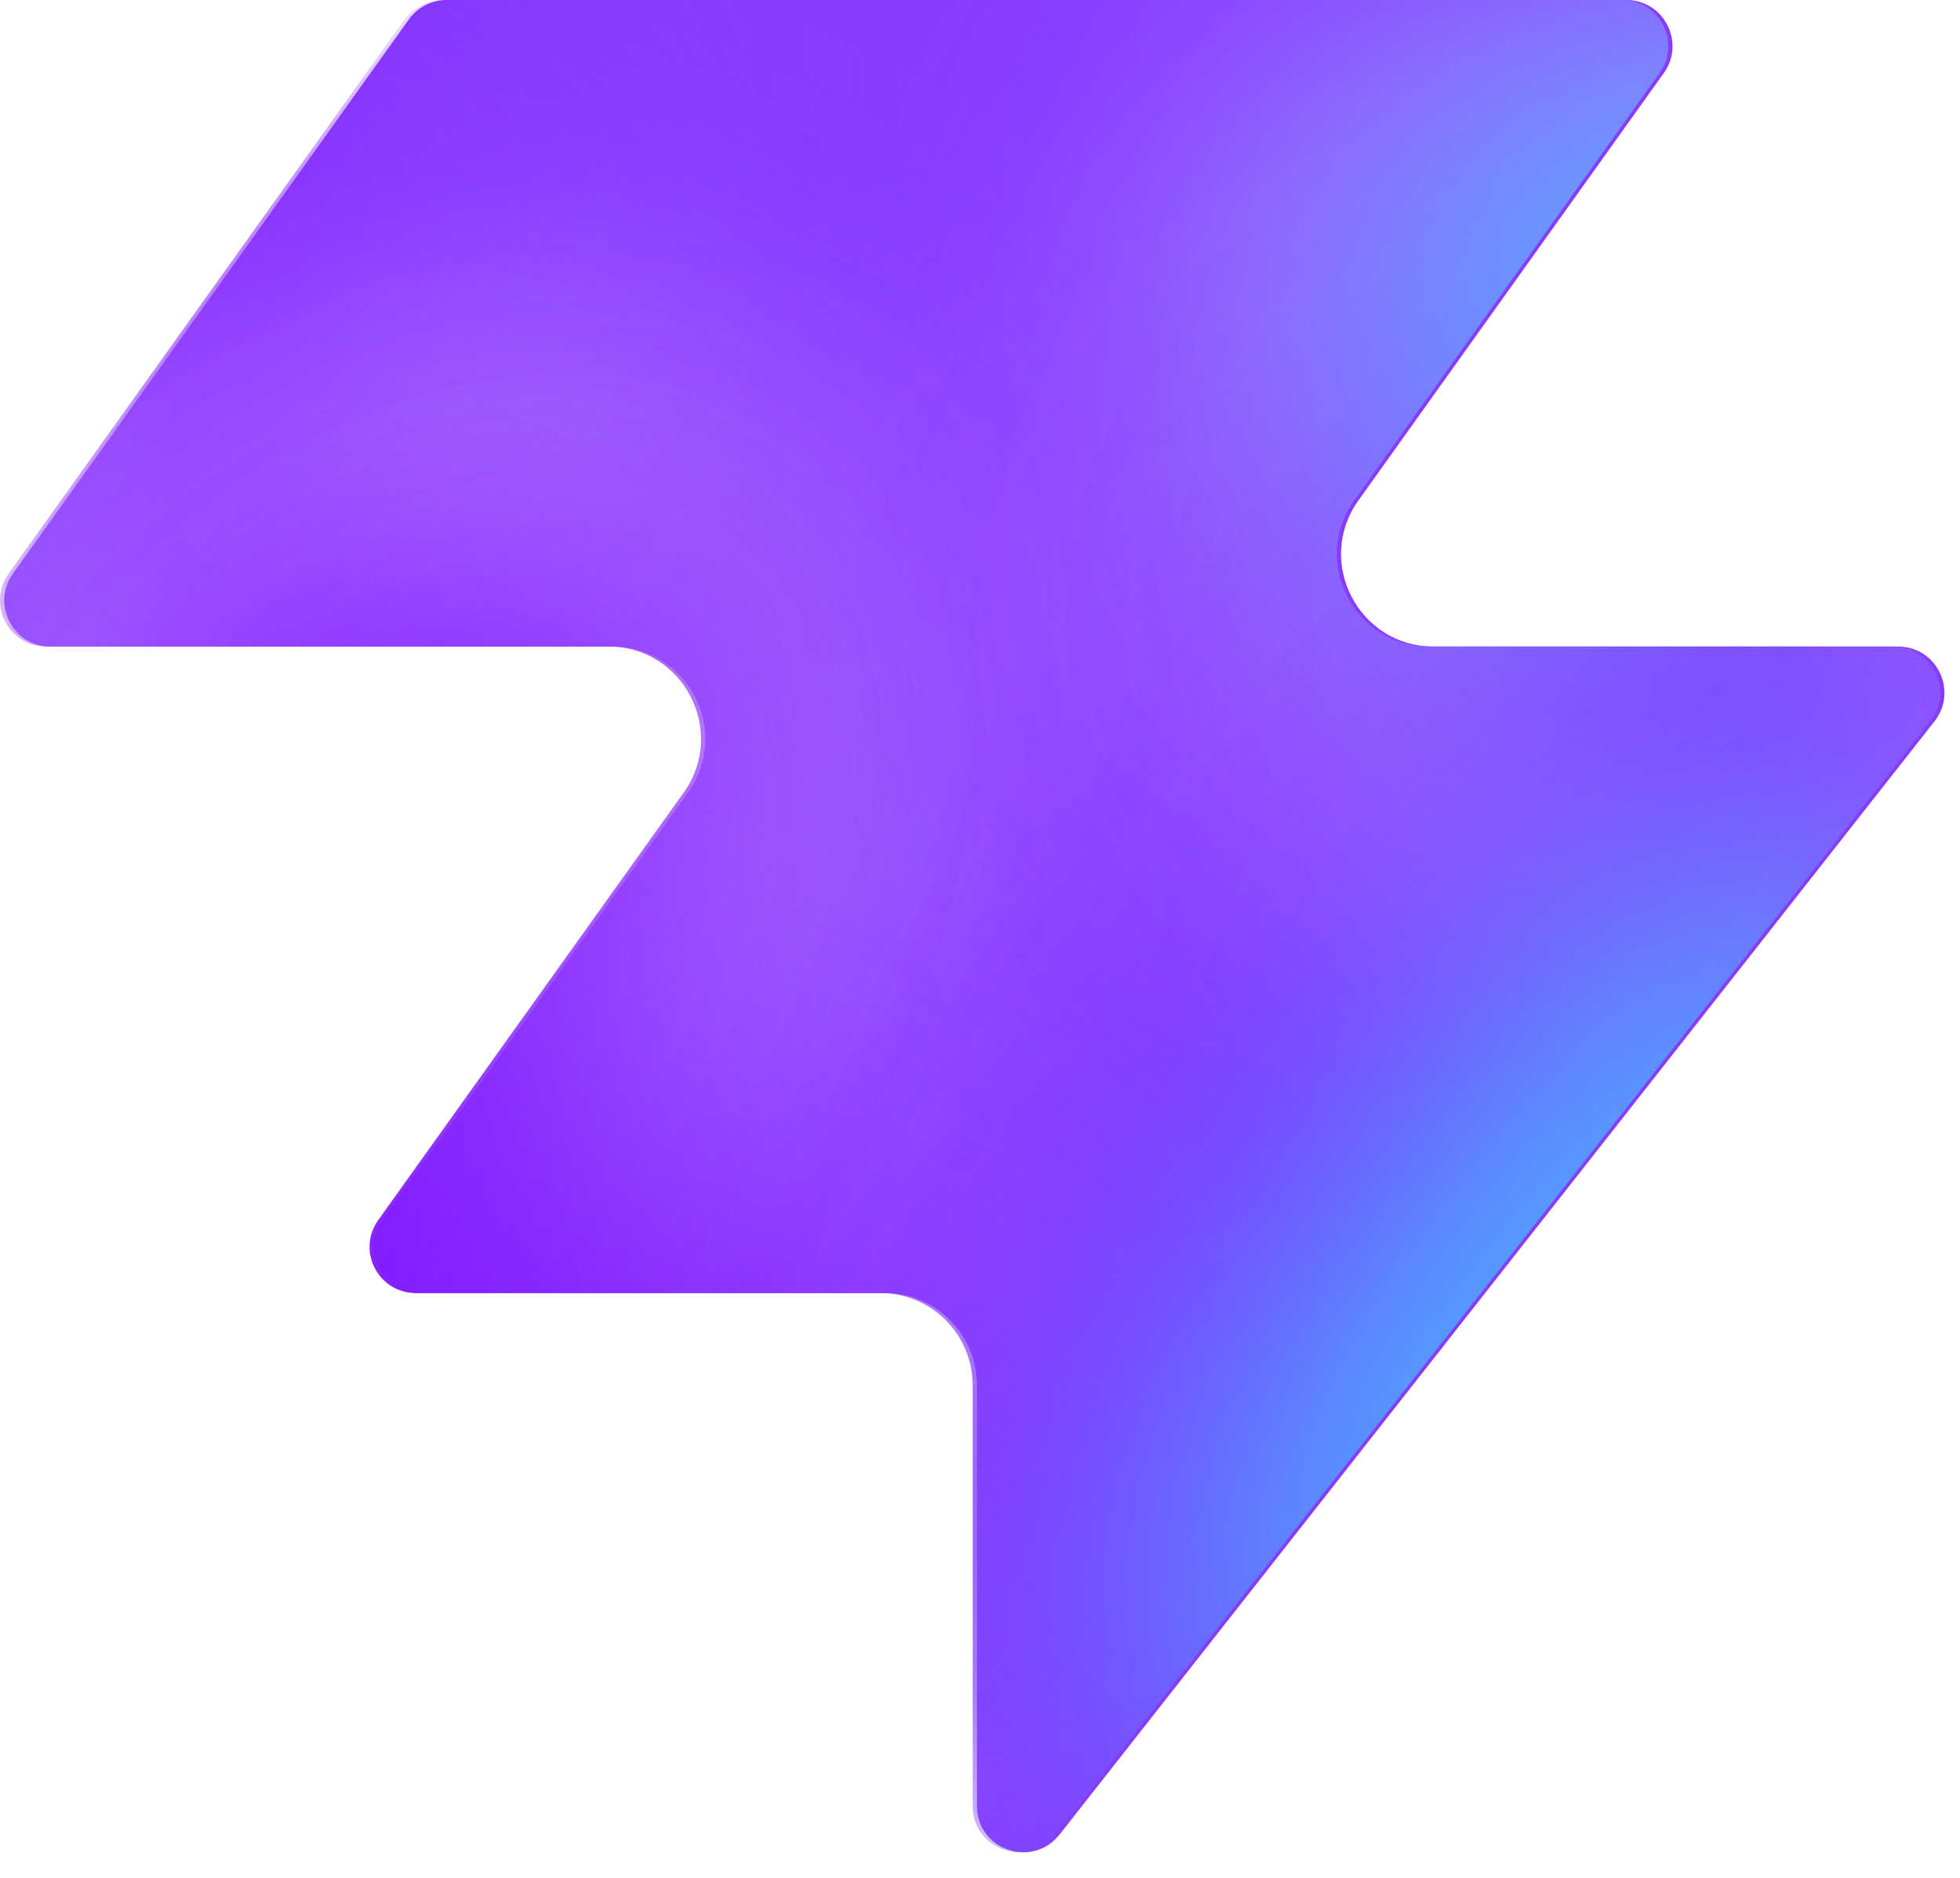
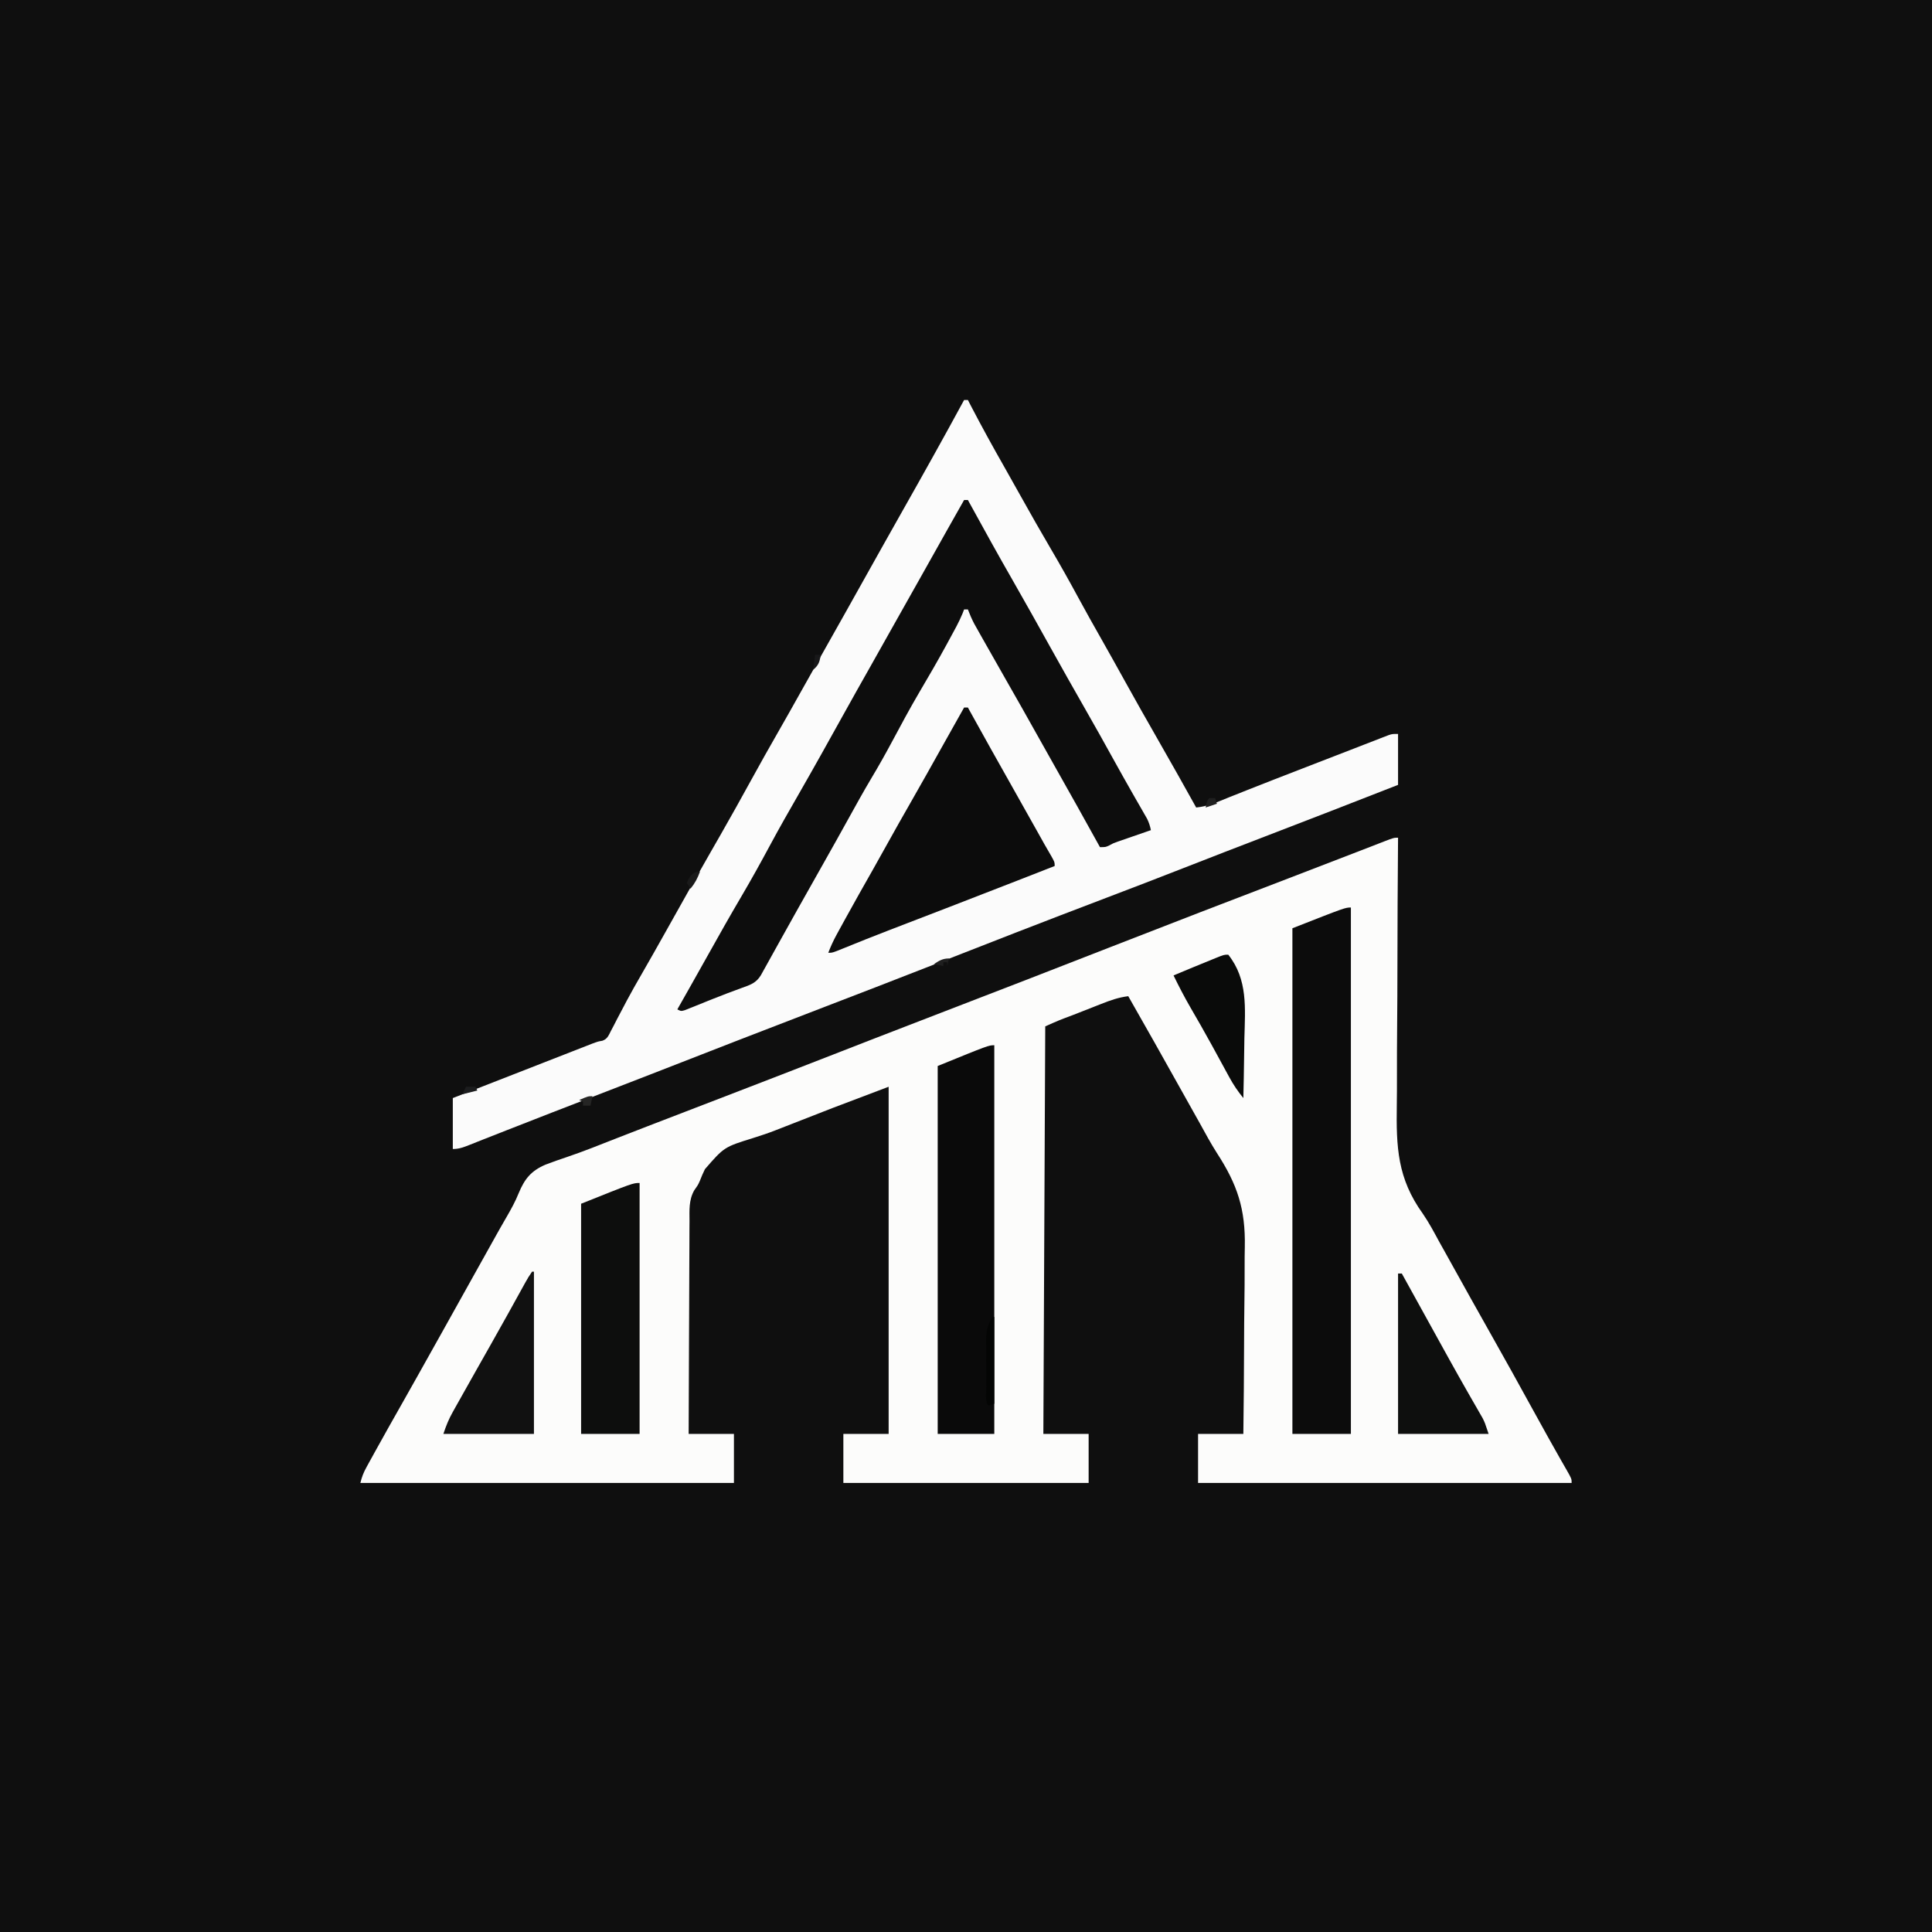
- <svg xmlns="http://www.w3.org/2000/svg" width="48" height="46" fill="none" viewBox="0 0 48 46">
-   <path fill="#863bff" d="M25.946 44.938c-.664.845-2.021.375-2.021-.698V33.937a2.26 2.26 0 0 0-2.262-2.262H10.287c-.92 0-1.456-1.04-.92-1.788l7.48-10.471c1.07-1.497 0-3.578-1.842-3.578H1.237c-.92 0-1.456-1.04-.92-1.788L10.013.474c.214-.297.556-.474.92-.474h28.894c.92 0 1.456 1.04.92 1.788l-7.48 10.471c-1.07 1.498 0 3.579 1.842 3.579h11.377c.943 0 1.473 1.088.89 1.83L25.947 44.94z" style="fill:#863bff;fill:color(display-p3 .525 .23 1);fill-opacity:1" />
-   <mask id="a" width="48" height="46" x="0" y="0" maskUnits="userSpaceOnUse" style="mask-type:alpha">
-     <path fill="#000" d="M25.842 44.938c-.664.844-2.021.375-2.021-.698V33.937a2.26 2.26 0 0 0-2.262-2.262H10.183c-.92 0-1.456-1.04-.92-1.788l7.48-10.471c1.07-1.498 0-3.579-1.842-3.579H1.133c-.92 0-1.456-1.04-.92-1.787L9.91.473c.214-.297.556-.474.92-.474h28.894c.92 0 1.456 1.04.92 1.788l-7.48 10.471c-1.07 1.498 0 3.578 1.842 3.578h11.377c.943 0 1.473 1.088.89 1.832L25.843 44.94z" style="fill:#000;fill-opacity:1" />
-   </mask>
-   <g mask="url(#a)">
-     <g filter="url(#b)">
-       <ellipse cx="5.508" cy="14.704" fill="#ede6ff" rx="5.508" ry="14.704" style="fill:#ede6ff;fill:color(display-p3 .927 .903 1);fill-opacity:1" transform="matrix(.00324 1 1 -.00324 -4.47 31.516)" />
-     </g>
-     <g filter="url(#c)">
-       <ellipse cx="10.399" cy="29.851" fill="#ede6ff" rx="10.399" ry="29.851" style="fill:#ede6ff;fill:color(display-p3 .927 .903 1);fill-opacity:1" transform="matrix(.00324 1 1 -.00324 -39.328 7.883)" />
-     </g>
-     <g filter="url(#d)">
-       <ellipse cx="5.508" cy="30.487" fill="#7e14ff" rx="5.508" ry="30.487" style="fill:#7e14ff;fill:color(display-p3 .492 .077 1);fill-opacity:1" transform="rotate(89.814 -25.913 -14.639)scale(1 -1)" />
-     </g>
-     <g filter="url(#e)">
-       <ellipse cx="5.508" cy="30.599" fill="#7e14ff" rx="5.508" ry="30.599" style="fill:#7e14ff;fill:color(display-p3 .492 .077 1);fill-opacity:1" transform="rotate(89.814 -32.644 -3.334)scale(1 -1)" />
-     </g>
-     <g filter="url(#f)">
-       <ellipse cx="5.508" cy="30.599" fill="#7e14ff" rx="5.508" ry="30.599" style="fill:#7e14ff;fill:color(display-p3 .492 .077 1);fill-opacity:1" transform="matrix(.00324 1 1 -.00324 -34.34 30.47)" />
-     </g>
-     <g filter="url(#g)">
-       <ellipse cx="14.072" cy="22.078" fill="#ede6ff" rx="14.072" ry="22.078" style="fill:#ede6ff;fill:color(display-p3 .927 .903 1);fill-opacity:1" transform="rotate(93.35 24.506 48.493)scale(-1 1)" />
-     </g>
-     <g filter="url(#h)">
-       <ellipse cx="3.47" cy="21.501" fill="#7e14ff" rx="3.47" ry="21.501" style="fill:#7e14ff;fill:color(display-p3 .492 .077 1);fill-opacity:1" transform="rotate(89.009 28.708 47.59)scale(-1 1)" />
-     </g>
-     <g filter="url(#i)">
-       <ellipse cx="3.47" cy="21.501" fill="#7e14ff" rx="3.47" ry="21.501" style="fill:#7e14ff;fill:color(display-p3 .492 .077 1);fill-opacity:1" transform="rotate(89.009 28.708 47.59)scale(-1 1)" />
-     </g>
-     <g filter="url(#j)">
-       <ellipse cx=".387" cy="8.972" fill="#7e14ff" rx="4.407" ry="29.108" style="fill:#7e14ff;fill:color(display-p3 .492 .077 1);fill-opacity:1" transform="rotate(39.51 .387 8.972)" />
-     </g>
-     <g filter="url(#k)">
-       <ellipse cx="47.523" cy="-6.092" fill="#7e14ff" rx="4.407" ry="29.108" style="fill:#7e14ff;fill:color(display-p3 .492 .077 1);fill-opacity:1" transform="rotate(37.892 47.523 -6.092)" />
-     </g>
-     <g filter="url(#l)">
-       <ellipse cx="41.412" cy="6.333" fill="#47bfff" rx="5.971" ry="9.665" style="fill:#47bfff;fill:color(display-p3 .28 .748 1);fill-opacity:1" transform="rotate(37.892 41.412 6.333)" />
-     </g>
-     <g filter="url(#m)">
-       <ellipse cx="-1.879" cy="38.332" fill="#7e14ff" rx="4.407" ry="29.108" style="fill:#7e14ff;fill:color(display-p3 .492 .077 1);fill-opacity:1" transform="rotate(37.892 -1.88 38.332)" />
-     </g>
-     <g filter="url(#n)">
-       <ellipse cx="-1.879" cy="38.332" fill="#7e14ff" rx="4.407" ry="29.108" style="fill:#7e14ff;fill:color(display-p3 .492 .077 1);fill-opacity:1" transform="rotate(37.892 -1.88 38.332)" />
-     </g>
-     <g filter="url(#o)">
-       <ellipse cx="35.651" cy="29.907" fill="#7e14ff" rx="4.407" ry="29.108" style="fill:#7e14ff;fill:color(display-p3 .492 .077 1);fill-opacity:1" transform="rotate(37.892 35.651 29.907)" />
-     </g>
-     <g filter="url(#p)">
-       <ellipse cx="38.418" cy="32.4" fill="#47bfff" rx="5.971" ry="15.297" style="fill:#47bfff;fill:color(display-p3 .28 .748 1);fill-opacity:1" transform="rotate(37.892 38.418 32.4)" />
-     </g>
-   </g>
-   <defs>
-     <filter id="b" width="60.045" height="41.654" x="-19.77" y="16.149" color-interpolation-filters="sRGB" filterUnits="userSpaceOnUse">
-       <feFlood flood-opacity="0" result="BackgroundImageFix" />
-       <feBlend in="SourceGraphic" in2="BackgroundImageFix" result="shape" />
-       <feGaussianBlur result="effect1_foregroundBlur_2002_17158" stdDeviation="7.659" />
-     </filter>
-     <filter id="c" width="90.34" height="51.437" x="-54.613" y="-7.533" color-interpolation-filters="sRGB" filterUnits="userSpaceOnUse">
-       <feFlood flood-opacity="0" result="BackgroundImageFix" />
-       <feBlend in="SourceGraphic" in2="BackgroundImageFix" result="shape" />
-       <feGaussianBlur result="effect1_foregroundBlur_2002_17158" stdDeviation="7.659" />
-     </filter>
-     <filter id="d" width="79.355" height="29.4" x="-49.64" y="2.03" color-interpolation-filters="sRGB" filterUnits="userSpaceOnUse">
-       <feFlood flood-opacity="0" result="BackgroundImageFix" />
-       <feBlend in="SourceGraphic" in2="BackgroundImageFix" result="shape" />
-       <feGaussianBlur result="effect1_foregroundBlur_2002_17158" stdDeviation="4.596" />
-     </filter>
-     <filter id="e" width="79.579" height="29.4" x="-45.045" y="20.029" color-interpolation-filters="sRGB" filterUnits="userSpaceOnUse">
-       <feFlood flood-opacity="0" result="BackgroundImageFix" />
-       <feBlend in="SourceGraphic" in2="BackgroundImageFix" result="shape" />
-       <feGaussianBlur result="effect1_foregroundBlur_2002_17158" stdDeviation="4.596" />
-     </filter>
-     <filter id="f" width="79.579" height="29.4" x="-43.513" y="21.178" color-interpolation-filters="sRGB" filterUnits="userSpaceOnUse">
-       <feFlood flood-opacity="0" result="BackgroundImageFix" />
-       <feBlend in="SourceGraphic" in2="BackgroundImageFix" result="shape" />
-       <feGaussianBlur result="effect1_foregroundBlur_2002_17158" stdDeviation="4.596" />
-     </filter>
-     <filter id="g" width="74.749" height="58.852" x="15.756" y="-17.901" color-interpolation-filters="sRGB" filterUnits="userSpaceOnUse">
-       <feFlood flood-opacity="0" result="BackgroundImageFix" />
-       <feBlend in="SourceGraphic" in2="BackgroundImageFix" result="shape" />
-       <feGaussianBlur result="effect1_foregroundBlur_2002_17158" stdDeviation="7.659" />
-     </filter>
-     <filter id="h" width="61.377" height="25.362" x="23.548" y="2.284" color-interpolation-filters="sRGB" filterUnits="userSpaceOnUse">
-       <feFlood flood-opacity="0" result="BackgroundImageFix" />
-       <feBlend in="SourceGraphic" in2="BackgroundImageFix" result="shape" />
-       <feGaussianBlur result="effect1_foregroundBlur_2002_17158" stdDeviation="4.596" />
-     </filter>
-     <filter id="i" width="61.377" height="25.362" x="23.548" y="2.284" color-interpolation-filters="sRGB" filterUnits="userSpaceOnUse">
-       <feFlood flood-opacity="0" result="BackgroundImageFix" />
-       <feBlend in="SourceGraphic" in2="BackgroundImageFix" result="shape" />
-       <feGaussianBlur result="effect1_foregroundBlur_2002_17158" stdDeviation="4.596" />
-     </filter>
-     <filter id="j" width="56.045" height="63.649" x="-27.636" y="-22.853" color-interpolation-filters="sRGB" filterUnits="userSpaceOnUse">
-       <feFlood flood-opacity="0" result="BackgroundImageFix" />
-       <feBlend in="SourceGraphic" in2="BackgroundImageFix" result="shape" />
-       <feGaussianBlur result="effect1_foregroundBlur_2002_17158" stdDeviation="4.596" />
-     </filter>
-     <filter id="k" width="54.814" height="64.646" x="20.116" y="-38.415" color-interpolation-filters="sRGB" filterUnits="userSpaceOnUse">
-       <feFlood flood-opacity="0" result="BackgroundImageFix" />
-       <feBlend in="SourceGraphic" in2="BackgroundImageFix" result="shape" />
-       <feGaussianBlur result="effect1_foregroundBlur_2002_17158" stdDeviation="4.596" />
-     </filter>
-     <filter id="l" width="33.541" height="35.313" x="24.641" y="-11.323" color-interpolation-filters="sRGB" filterUnits="userSpaceOnUse">
-       <feFlood flood-opacity="0" result="BackgroundImageFix" />
-       <feBlend in="SourceGraphic" in2="BackgroundImageFix" result="shape" />
-       <feGaussianBlur result="effect1_foregroundBlur_2002_17158" stdDeviation="4.596" />
-     </filter>
-     <filter id="m" width="54.814" height="64.646" x="-29.286" y="6.009" color-interpolation-filters="sRGB" filterUnits="userSpaceOnUse">
-       <feFlood flood-opacity="0" result="BackgroundImageFix" />
-       <feBlend in="SourceGraphic" in2="BackgroundImageFix" result="shape" />
-       <feGaussianBlur result="effect1_foregroundBlur_2002_17158" stdDeviation="4.596" />
-     </filter>
-     <filter id="n" width="54.814" height="64.646" x="-29.286" y="6.009" color-interpolation-filters="sRGB" filterUnits="userSpaceOnUse">
-       <feFlood flood-opacity="0" result="BackgroundImageFix" />
-       <feBlend in="SourceGraphic" in2="BackgroundImageFix" result="shape" />
-       <feGaussianBlur result="effect1_foregroundBlur_2002_17158" stdDeviation="4.596" />
-     </filter>
-     <filter id="o" width="54.814" height="64.646" x="8.244" y="-2.416" color-interpolation-filters="sRGB" filterUnits="userSpaceOnUse">
-       <feFlood flood-opacity="0" result="BackgroundImageFix" />
-       <feBlend in="SourceGraphic" in2="BackgroundImageFix" result="shape" />
-       <feGaussianBlur result="effect1_foregroundBlur_2002_17158" stdDeviation="4.596" />
-     </filter>
-     <filter id="p" width="39.409" height="43.623" x="18.713" y="10.588" color-interpolation-filters="sRGB" filterUnits="userSpaceOnUse">
-       <feFlood flood-opacity="0" result="BackgroundImageFix" />
-       <feBlend in="SourceGraphic" in2="BackgroundImageFix" result="shape" />
-       <feGaussianBlur result="effect1_foregroundBlur_2002_17158" stdDeviation="4.596" />
-     </filter>
-   </defs>
+ <svg xmlns="http://www.w3.org/2000/svg" version="1.1" width="1024" height="1024">
+   <path d="M0 0 C337.92 0 675.84 0 1024 0 C1024 337.92 1024 675.84 1024 1024 C686.08 1024 348.16 1024 0 1024 C0 686.08 0 348.16 0 0 Z " fill="#0F0F0F" transform="translate(0,0)" />
+   <path d="M0 0 C-0.008 0.889 -0.016 1.778 -0.023 2.694 C-0.208 24.442 -0.314 46.19 -0.334 67.938 C-0.346 78.457 -0.383 88.974 -0.483 99.491 C-0.571 108.671 -0.607 117.849 -0.586 127.029 C-0.577 131.879 -0.591 136.727 -0.665 141.577 C-0.993 164.017 -0.369 180.56 13.148 199.312 C16.455 204.112 19.159 209.258 21.938 214.375 C22.587 215.54 23.239 216.704 23.894 217.866 C28.775 226.584 33.621 235.321 38.467 244.059 C42.423 251.184 46.415 258.287 50.438 265.375 C57.143 277.196 63.696 289.099 70.249 301.005 C72.969 305.946 75.699 310.882 78.438 315.812 C78.822 316.506 79.207 317.2 79.604 317.915 C81.584 321.48 83.584 325.032 85.605 328.574 C86.24 329.689 86.24 329.689 86.887 330.827 C87.691 332.238 88.499 333.647 89.31 335.054 C92 339.778 92 339.778 92 342 C26.66 342 -38.68 342 -106 342 C-106 333.42 -106 324.84 -106 316 C-98.08 316 -90.16 316 -82 316 C-81.79 300.168 -81.646 284.339 -81.614 268.505 C-81.597 261.15 -81.553 253.797 -81.441 246.443 C-81.343 240.018 -81.301 233.595 -81.32 227.17 C-81.328 223.778 -81.304 220.395 -81.229 217.004 C-80.809 196.798 -85.235 183.699 -96.052 167.066 C-99.291 161.968 -102.157 156.667 -105.062 151.375 C-106.217 149.311 -107.373 147.249 -108.531 145.188 C-110.867 141.022 -113.2 136.855 -115.531 132.688 C-124.628 116.425 -133.741 100.171 -143 84 C-148.167 84.636 -152.592 86.219 -157.391 88.125 C-158.569 88.585 -158.569 88.585 -159.772 89.055 C-162.267 90.031 -164.758 91.016 -167.25 92 C-168.94 92.662 -170.63 93.323 -172.32 93.984 C-179.756 96.775 -179.756 96.775 -187 100 C-187.33 171.28 -187.66 242.56 -188 316 C-180.08 316 -172.16 316 -164 316 C-164 324.58 -164 333.16 -164 342 C-206.9 342 -249.8 342 -294 342 C-294 333.42 -294 324.84 -294 316 C-286.08 316 -278.16 316 -270 316 C-270 255.28 -270 194.56 -270 132 C-299.906 143.284 -299.906 143.284 -329.668 154.961 C-333.665 156.543 -337.7 157.877 -341.801 159.164 C-357.171 163.944 -357.171 163.944 -367.375 175.688 C-368.348 177.705 -369.245 179.71 -370.041 181.803 C-371 184 -371 184 -373.026 186.87 C-375.981 192.05 -375.571 197.451 -375.546 203.269 C-375.561 205.1 -375.561 205.1 -375.577 206.967 C-375.602 210.295 -375.608 213.623 -375.608 216.951 C-375.611 220.436 -375.636 223.92 -375.659 227.405 C-375.7 233.996 -375.72 240.586 -375.733 247.177 C-375.749 254.684 -375.788 262.19 -375.828 269.697 C-375.91 285.131 -375.962 300.565 -376 316 C-368.08 316 -360.16 316 -352 316 C-352 324.58 -352 333.16 -352 342 C-417.34 342 -482.68 342 -550 342 C-549.163 338.652 -548.357 336.556 -546.734 333.605 C-546.263 332.745 -545.792 331.884 -545.307 330.997 C-544.536 329.606 -544.536 329.606 -543.75 328.188 C-543.214 327.213 -542.678 326.239 -542.126 325.236 C-537.266 316.423 -532.314 307.663 -527.348 298.91 C-522.112 289.679 -516.942 280.411 -511.762 271.148 C-510.02 268.036 -508.276 264.924 -506.531 261.812 C-500.476 251.013 -494.443 240.202 -488.438 229.375 C-484.802 222.822 -481.161 216.273 -477.48 209.746 C-476.921 208.754 -476.362 207.762 -475.786 206.74 C-474.689 204.807 -473.583 202.879 -472.466 200.958 C-470.078 196.831 -467.84 192.8 -466.07 188.367 C-462.93 180.829 -459.547 176.608 -451.949 173.316 C-448.132 171.855 -444.281 170.512 -440.406 169.212 C-431.589 166.237 -422.967 162.747 -414.307 159.347 C-408.992 157.265 -403.668 155.209 -398.344 153.152 C-397.254 152.731 -396.164 152.31 -395.041 151.876 C-381.656 146.705 -368.261 141.558 -354.867 136.412 C-336.268 129.265 -317.689 122.067 -299.126 114.829 C-292.481 112.238 -285.834 109.649 -279.188 107.062 C-278.444 106.773 -277.701 106.484 -276.935 106.186 C-265.405 101.7 -253.862 97.248 -242.312 92.812 C-212.235 81.26 -182.198 69.601 -152.188 57.875 C-120.753 45.594 -89.26 33.469 -57.74 21.412 C-44.925 16.51 -32.122 11.582 -19.333 6.614 C-16.223 5.407 -13.112 4.203 -10 3 C-9.172 2.678 -8.345 2.355 -7.492 2.023 C-2.23 0 -2.23 0 0 0 Z " fill="#FCFCFB" transform="translate(741,444)" />
+   <path d="M0 0 C0.66 0 1.32 0 2 0 C2.571 1.105 3.142 2.209 3.73 3.348 C9.456 14.358 15.443 25.196 21.582 35.98 C24.479 41.071 27.339 46.182 30.189 51.299 C35.402 60.656 40.698 69.954 46.125 79.188 C51.09 87.64 55.877 96.169 60.538 104.793 C64.579 112.261 68.739 119.656 72.932 127.039 C77.188 134.542 81.383 142.078 85.562 149.625 C90.972 159.387 96.457 169.101 102.012 178.781 C105.344 184.591 108.643 190.419 111.938 196.25 C112.469 197.191 113.001 198.131 113.549 199.101 C116.723 204.721 119.874 210.353 123 216 C129.187 215.389 134.604 212.932 140.312 210.625 C142.809 209.63 145.307 208.637 147.805 207.645 C148.497 207.369 149.189 207.093 149.903 206.809 C159.483 203.002 169.099 199.286 178.712 195.562 C181.857 194.344 185.003 193.123 188.148 191.903 C193.116 189.976 198.087 188.055 203.059 186.137 C206.065 184.975 209.068 183.807 212.071 182.638 C213.986 181.898 215.901 181.158 217.816 180.418 C218.7 180.072 219.584 179.727 220.494 179.37 C221.308 179.058 222.121 178.745 222.959 178.423 C223.67 178.147 224.381 177.871 225.114 177.587 C227 177 227 177 230 177 C230 185.91 230 194.82 230 204 C206.584 213.172 183.14 222.269 159.662 231.281 C145.048 236.892 130.451 242.542 115.875 248.25 C102.444 253.51 88.985 258.693 75.5 263.812 C43.37 276.014 11.352 288.501 -20.644 301.048 C-38.194 307.927 -55.784 314.703 -73.381 321.46 C-88.326 327.199 -103.262 332.961 -118.188 338.75 C-119.198 339.142 -120.208 339.534 -121.249 339.937 C-136.352 345.797 -151.445 351.681 -166.533 357.577 C-177.325 361.793 -188.126 365.983 -198.945 370.128 C-211.882 375.093 -224.785 380.148 -237.691 385.193 C-239.345 385.839 -240.998 386.484 -242.652 387.129 C-246.823 388.755 -250.989 390.391 -255.148 392.045 C-255.974 392.372 -256.801 392.699 -257.652 393.035 C-259.221 393.655 -260.788 394.28 -262.354 394.909 C-265.38 396.101 -267.717 397 -271 397 C-271 388.09 -271 379.18 -271 370 C-260.204 365.784 -249.407 361.571 -238.609 357.359 C-233.061 355.195 -227.514 353.028 -221.968 350.859 C-218.659 349.565 -215.35 348.273 -212.04 346.981 C-210.476 346.371 -208.913 345.759 -207.35 345.147 C-205.176 344.295 -203 343.446 -200.824 342.598 C-199.598 342.118 -198.372 341.639 -197.108 341.145 C-194 340 -194 340 -191.749 339.626 C-189.042 338.657 -188.482 336.898 -187.188 334.391 C-186.676 333.419 -186.164 332.448 -185.637 331.448 C-185.097 330.392 -184.557 329.337 -184 328.25 C-182.834 326.034 -181.666 323.819 -180.496 321.605 C-179.909 320.49 -179.323 319.374 -178.718 318.224 C-176.262 313.614 -173.676 309.085 -171.062 304.562 C-166.677 296.945 -162.349 289.298 -158.062 281.625 C-150.167 267.5 -142.245 253.391 -134.191 239.355 C-132.857 237.029 -131.522 234.702 -130.188 232.375 C-129.854 231.793 -129.52 231.211 -129.176 230.611 C-123.593 220.866 -118.139 211.055 -112.733 201.211 C-108.045 192.676 -103.288 184.186 -98.434 175.744 C-94.597 169.064 -90.821 162.35 -87.062 155.625 C-82.562 147.572 -78.046 139.528 -73.5 131.5 C-66.626 119.356 -59.811 107.179 -53 95 C-46.189 82.821 -39.373 70.644 -32.5 58.5 C-21.514 39.082 -10.63 19.615 0 0 Z " fill="#FBFBFB" transform="translate(511,212)" />
+   <path d="M0 0 C0.66 0 1.32 0 2 0 C2.422 0.769 2.844 1.537 3.278 2.329 C10.617 15.689 17.968 29.037 25.564 42.254 C32.413 54.178 39.086 66.201 45.791 78.207 C51.795 88.956 57.808 99.697 63.938 110.375 C69.157 119.469 74.257 128.626 79.332 137.801 C82.46 143.449 85.607 149.084 88.809 154.691 C89.409 155.745 90.01 156.798 90.629 157.883 C91.766 159.872 92.907 161.859 94.052 163.843 C94.812 165.172 94.812 165.172 95.586 166.527 C96.03 167.298 96.474 168.069 96.931 168.863 C97.957 170.915 98.545 172.759 99 175 C98.415 175.202 97.83 175.403 97.228 175.611 C94.567 176.529 91.909 177.452 89.25 178.375 C88.33 178.692 87.409 179.009 86.461 179.336 C85.571 179.645 84.682 179.955 83.766 180.273 C82.949 180.556 82.132 180.839 81.29 181.13 C78.99 181.951 78.99 181.951 76.89 183.108 C75 184 75 184 72 184 C71.614 183.303 71.227 182.605 70.829 181.886 C63.552 168.754 56.253 155.635 48.849 142.573 C44.854 135.52 40.891 128.451 36.938 121.375 C32.663 113.728 28.358 106.1 24 98.5 C19.427 90.518 14.886 82.517 10.375 74.5 C9.77 73.431 9.166 72.361 8.543 71.26 C7.698 69.754 7.698 69.754 6.836 68.219 C6.336 67.331 5.837 66.444 5.322 65.529 C4.035 63.067 2.983 60.597 2 58 C1.34 58 0.68 58 0 58 C-0.277 58.724 -0.555 59.448 -0.841 60.194 C-2.791 64.915 -5.312 69.329 -7.75 73.812 C-8.326 74.874 -8.901 75.936 -9.494 77.03 C-14.062 85.399 -18.841 93.63 -23.688 101.839 C-28.696 110.37 -33.381 119.055 -38.033 127.783 C-41.579 134.416 -45.245 140.942 -49.109 147.394 C-53.326 154.469 -57.298 161.677 -61.285 168.883 C-65.675 176.818 -70.091 184.736 -74.562 192.625 C-79.042 200.53 -83.5 208.446 -87.938 216.375 C-88.51 217.397 -89.083 218.42 -89.673 219.473 C-92.435 224.407 -95.193 229.343 -97.937 234.287 C-98.912 236.042 -99.889 237.797 -100.865 239.551 C-102.099 241.768 -103.33 243.987 -104.558 246.207 C-105.111 247.199 -105.665 248.192 -106.234 249.215 C-106.965 250.532 -106.965 250.532 -107.71 251.875 C-110.227 256.021 -113.323 257.006 -117.688 258.562 C-122.859 260.442 -127.997 262.383 -133.105 264.43 C-134.662 265.051 -134.662 265.051 -136.249 265.685 C-138.32 266.515 -140.389 267.35 -142.456 268.192 C-143.881 268.76 -143.881 268.76 -145.336 269.34 C-146.187 269.684 -147.038 270.028 -147.916 270.383 C-150 271 -150 271 -152 270 C-151.68 269.434 -151.359 268.868 -151.029 268.285 C-149.477 265.545 -147.926 262.804 -146.375 260.062 C-145.79 259.029 -145.206 257.996 -144.603 256.931 C-141.559 251.545 -138.524 246.154 -135.512 240.75 C-129.753 230.418 -123.937 220.132 -117.938 209.938 C-112.677 200.991 -107.661 191.936 -102.754 182.791 C-97.838 173.646 -92.696 164.643 -87.518 155.645 C-79.412 141.521 -71.485 127.295 -63.589 113.053 C-59.047 104.867 -54.459 96.707 -49.844 88.562 C-45.874 81.554 -41.931 74.53 -38 67.5 C-32.996 58.552 -27.965 49.62 -22.914 40.699 C-18.139 32.259 -13.399 23.799 -8.668 15.334 C-5.802 10.209 -2.925 5.092 0 0 Z " fill="#0D0D0D" transform="translate(511,265)" />
+   <path d="M0 0 C0 92.07 0 184.14 0 279 C-10.23 279 -20.46 279 -31 279 C-31 190.56 -31 102.12 -31 11 C-3 0 -3 0 0 0 Z " fill="#0C0C0C" transform="translate(716,481)" />
+   <path d="M0 0 C0.66 0 1.32 0 2 0 C2.386 0.697 2.773 1.395 3.171 2.114 C10.442 15.236 17.736 28.344 25.133 41.397 C29.896 49.803 34.618 58.232 39.332 66.667 C39.884 67.653 40.436 68.64 41.004 69.656 C41.52 70.581 42.035 71.505 42.567 72.457 C43.822 74.684 45.107 76.89 46.402 79.094 C48 82 48 82 48 84 C42.355 86.211 36.709 88.419 31.062 90.625 C30.177 90.971 29.291 91.317 28.379 91.674 C16.359 96.368 4.329 101.037 -7.711 105.68 C-8.648 106.041 -8.648 106.041 -9.605 106.41 C-16.418 109.037 -23.233 111.662 -30.049 114.284 C-32.372 115.178 -34.696 116.073 -37.02 116.969 C-38.687 117.611 -38.687 117.611 -40.387 118.266 C-48.322 121.33 -56.227 124.465 -64.098 127.69 C-69.786 130 -69.786 130 -72 130 C-70.734 126.705 -69.33 123.605 -67.637 120.508 C-67.169 119.65 -66.701 118.791 -66.218 117.907 C-65.461 116.53 -65.461 116.53 -64.688 115.125 C-64.159 114.16 -63.631 113.196 -63.086 112.202 C-58.165 103.245 -53.134 94.35 -48.09 85.461 C-45.342 80.615 -42.632 75.75 -39.938 70.875 C-36.428 64.532 -32.856 58.226 -29.25 51.938 C-22.956 40.961 -16.779 29.919 -10.607 18.873 C-8.286 14.724 -5.957 10.58 -3.625 6.438 C-3.25 5.771 -2.874 5.104 -2.488 4.417 C-1.659 2.944 -0.829 1.472 0 0 Z " fill="#0C0C0C" transform="translate(511,375)" />
+   <path d="M0 0 C0 67.98 0 135.96 0 206 C-9.9 206 -19.8 206 -30 206 C-30 141.65 -30 77.3 -30 11 C-3 0 -3 0 0 0 Z " fill="#0A0A0A" transform="translate(527,554)" />
+   <path d="M0 0 C0 43.89 0 87.78 0 133 C-10.23 133 -20.46 133 -31 133 C-31 92.74 -31 52.48 -31 11 C-3.5 0 -3.5 0 0 0 Z " fill="#0D0E0D" transform="translate(339,627)" />
+   <path d="M0 0 C0.66 0 1.32 0 2 0 C2.406 0.737 2.812 1.474 3.231 2.234 C10.701 15.789 18.177 29.342 25.688 42.875 C26.297 43.974 26.906 45.073 27.534 46.205 C30.579 51.684 33.647 57.148 36.758 62.59 C37.356 63.639 37.955 64.687 38.572 65.768 C39.698 67.738 40.829 69.705 41.966 71.669 C42.468 72.548 42.971 73.427 43.488 74.332 C43.927 75.092 44.366 75.853 44.818 76.636 C46 79 46 79 48 85 C32.16 85 16.32 85 0 85 C0 56.95 0 28.9 0 0 Z " fill="#0E0F0E" transform="translate(741,675)" />
+   <path d="M0 0 C0.33 0 0.66 0 1 0 C1 28.38 1 56.76 1 86 C-14.84 86 -30.68 86 -47 86 C-45.524 81.571 -44.211 78.289 -41.98 74.316 C-41.377 73.236 -40.774 72.156 -40.152 71.043 C-39.504 69.894 -38.856 68.746 -38.188 67.562 C-37.507 66.349 -36.828 65.136 -36.148 63.922 C-34.106 60.277 -32.055 56.638 -30 53 C-29.427 51.985 -28.854 50.971 -28.264 49.925 C-26.159 46.199 -24.052 42.474 -21.941 38.751 C-18.912 33.405 -15.907 28.046 -12.926 22.672 C-12.583 22.053 -12.239 21.435 -11.886 20.797 C-10.204 17.764 -8.525 14.729 -6.848 11.693 C-6.244 10.603 -5.641 9.514 -5.02 8.391 C-4.217 6.937 -4.217 6.937 -3.398 5.454 C-2.338 3.593 -1.188 1.782 0 0 Z " fill="#111111" transform="translate(282,674)" />
+   <path d="M0 0 C10.45 13.126 8.956 28.437 8.549 44.307 C8.466 47.887 8.431 51.468 8.391 55.049 C8.306 62.034 8.17 69.017 8 76 C5.092 72.435 2.729 68.953 0.531 64.906 C0.214 64.326 -0.103 63.746 -0.43 63.149 C-1.107 61.909 -1.782 60.669 -2.455 59.427 C-4.227 56.158 -6.014 52.898 -7.801 49.637 C-8.157 48.985 -8.514 48.334 -8.881 47.662 C-12.527 41.012 -16.292 34.431 -20.105 27.875 C-23.297 22.355 -26.206 16.731 -29 11 C-22.308 8.189 -15.603 5.41 -8.875 2.688 C-8.224 2.421 -7.573 2.155 -6.902 1.88 C-2.231 0 -2.231 0 0 0 Z " fill="#0A0B0A" transform="translate(651,506)" />
+   <path d="M0 0 C0.33 0 0.66 0 1 0 C1 15.18 1 30.36 1 46 C-0.485 46.495 -0.485 46.495 -2 47 C-4.105 44.895 -3.189 40.272 -3.203 37.363 C-3.209 36.491 -3.215 35.619 -3.22 34.72 C-3.23 32.868 -3.236 31.016 -3.24 29.164 C-3.25 26.342 -3.281 23.52 -3.312 20.697 C-3.319 18.898 -3.324 17.1 -3.328 15.301 C-3.34 14.46 -3.353 13.619 -3.366 12.753 C-3.347 7.734 -2.691 4.399 0 0 Z " fill="#040504" transform="translate(526,698)" />
+   <path d="M0 0 C-1.249 3.459 -2.675 6.147 -5 9 C-5.66 8.01 -6.32 7.02 -7 6 C-5.525 2.597 -4.144 0 0 0 Z " fill="#1A1A1A" transform="translate(371,462)" />
+   <path d="M0 0 C0.33 0 0.66 0 1 0 C1 2.64 1 5.28 1 8 C-0.32 7.67 -1.64 7.34 -3 7 C-1.125 1.125 -1.125 1.125 0 0 Z " fill="#131313" transform="translate(281,676)" />
+   <path d="M0 0 C-0.33 1.65 -0.66 3.3 -1 5 C-2.32 5 -3.64 5 -5 5 C-5 4.34 -5 3.68 -5 3 C-5.66 2.67 -6.32 2.34 -7 2 C-2.25 0 -2.25 0 0 0 Z " fill="#252524" transform="translate(314,581)" />
+   <path d="M0 0 C1.65 0 3.3 0 5 0 C5.33 0.66 5.66 1.32 6 2 C3.36 2.66 0.72 3.32 -2 4 C-1.34 2.68 -0.68 1.36 0 0 Z " fill="#1C1D1E" transform="translate(247,576)" />
+   <path d="M0 0 C-0.33 1.32 -0.66 2.64 -1 4 C-1 3.34 -1 2.68 -1 2 C-1.66 2 -2.32 2 -3 2 C-3 2.66 -3 3.32 -3 4 C-4.65 3.67 -6.3 3.34 -8 3 C-5.226 1.15 -3.36 0 0 0 Z " fill="#1F1F1F" transform="translate(503,508)" />
+   <path d="M0 0 C0.99 0 1.98 0 3 0 C3.33 0.99 3.66 1.98 4 3 C2.02 3.66 0.04 4.32 -2 5 C-1.125 1.125 -1.125 1.125 0 0 Z " fill="#1F1F1F" transform="translate(641,423)" />
+   <path d="M0 0 C0.99 0 1.98 0 3 0 C2.502 3.688 1.899 5.605 -1 8 C-0.67 5.36 -0.34 2.72 0 0 Z " fill="#181819" transform="translate(432,347)" />
</svg>
